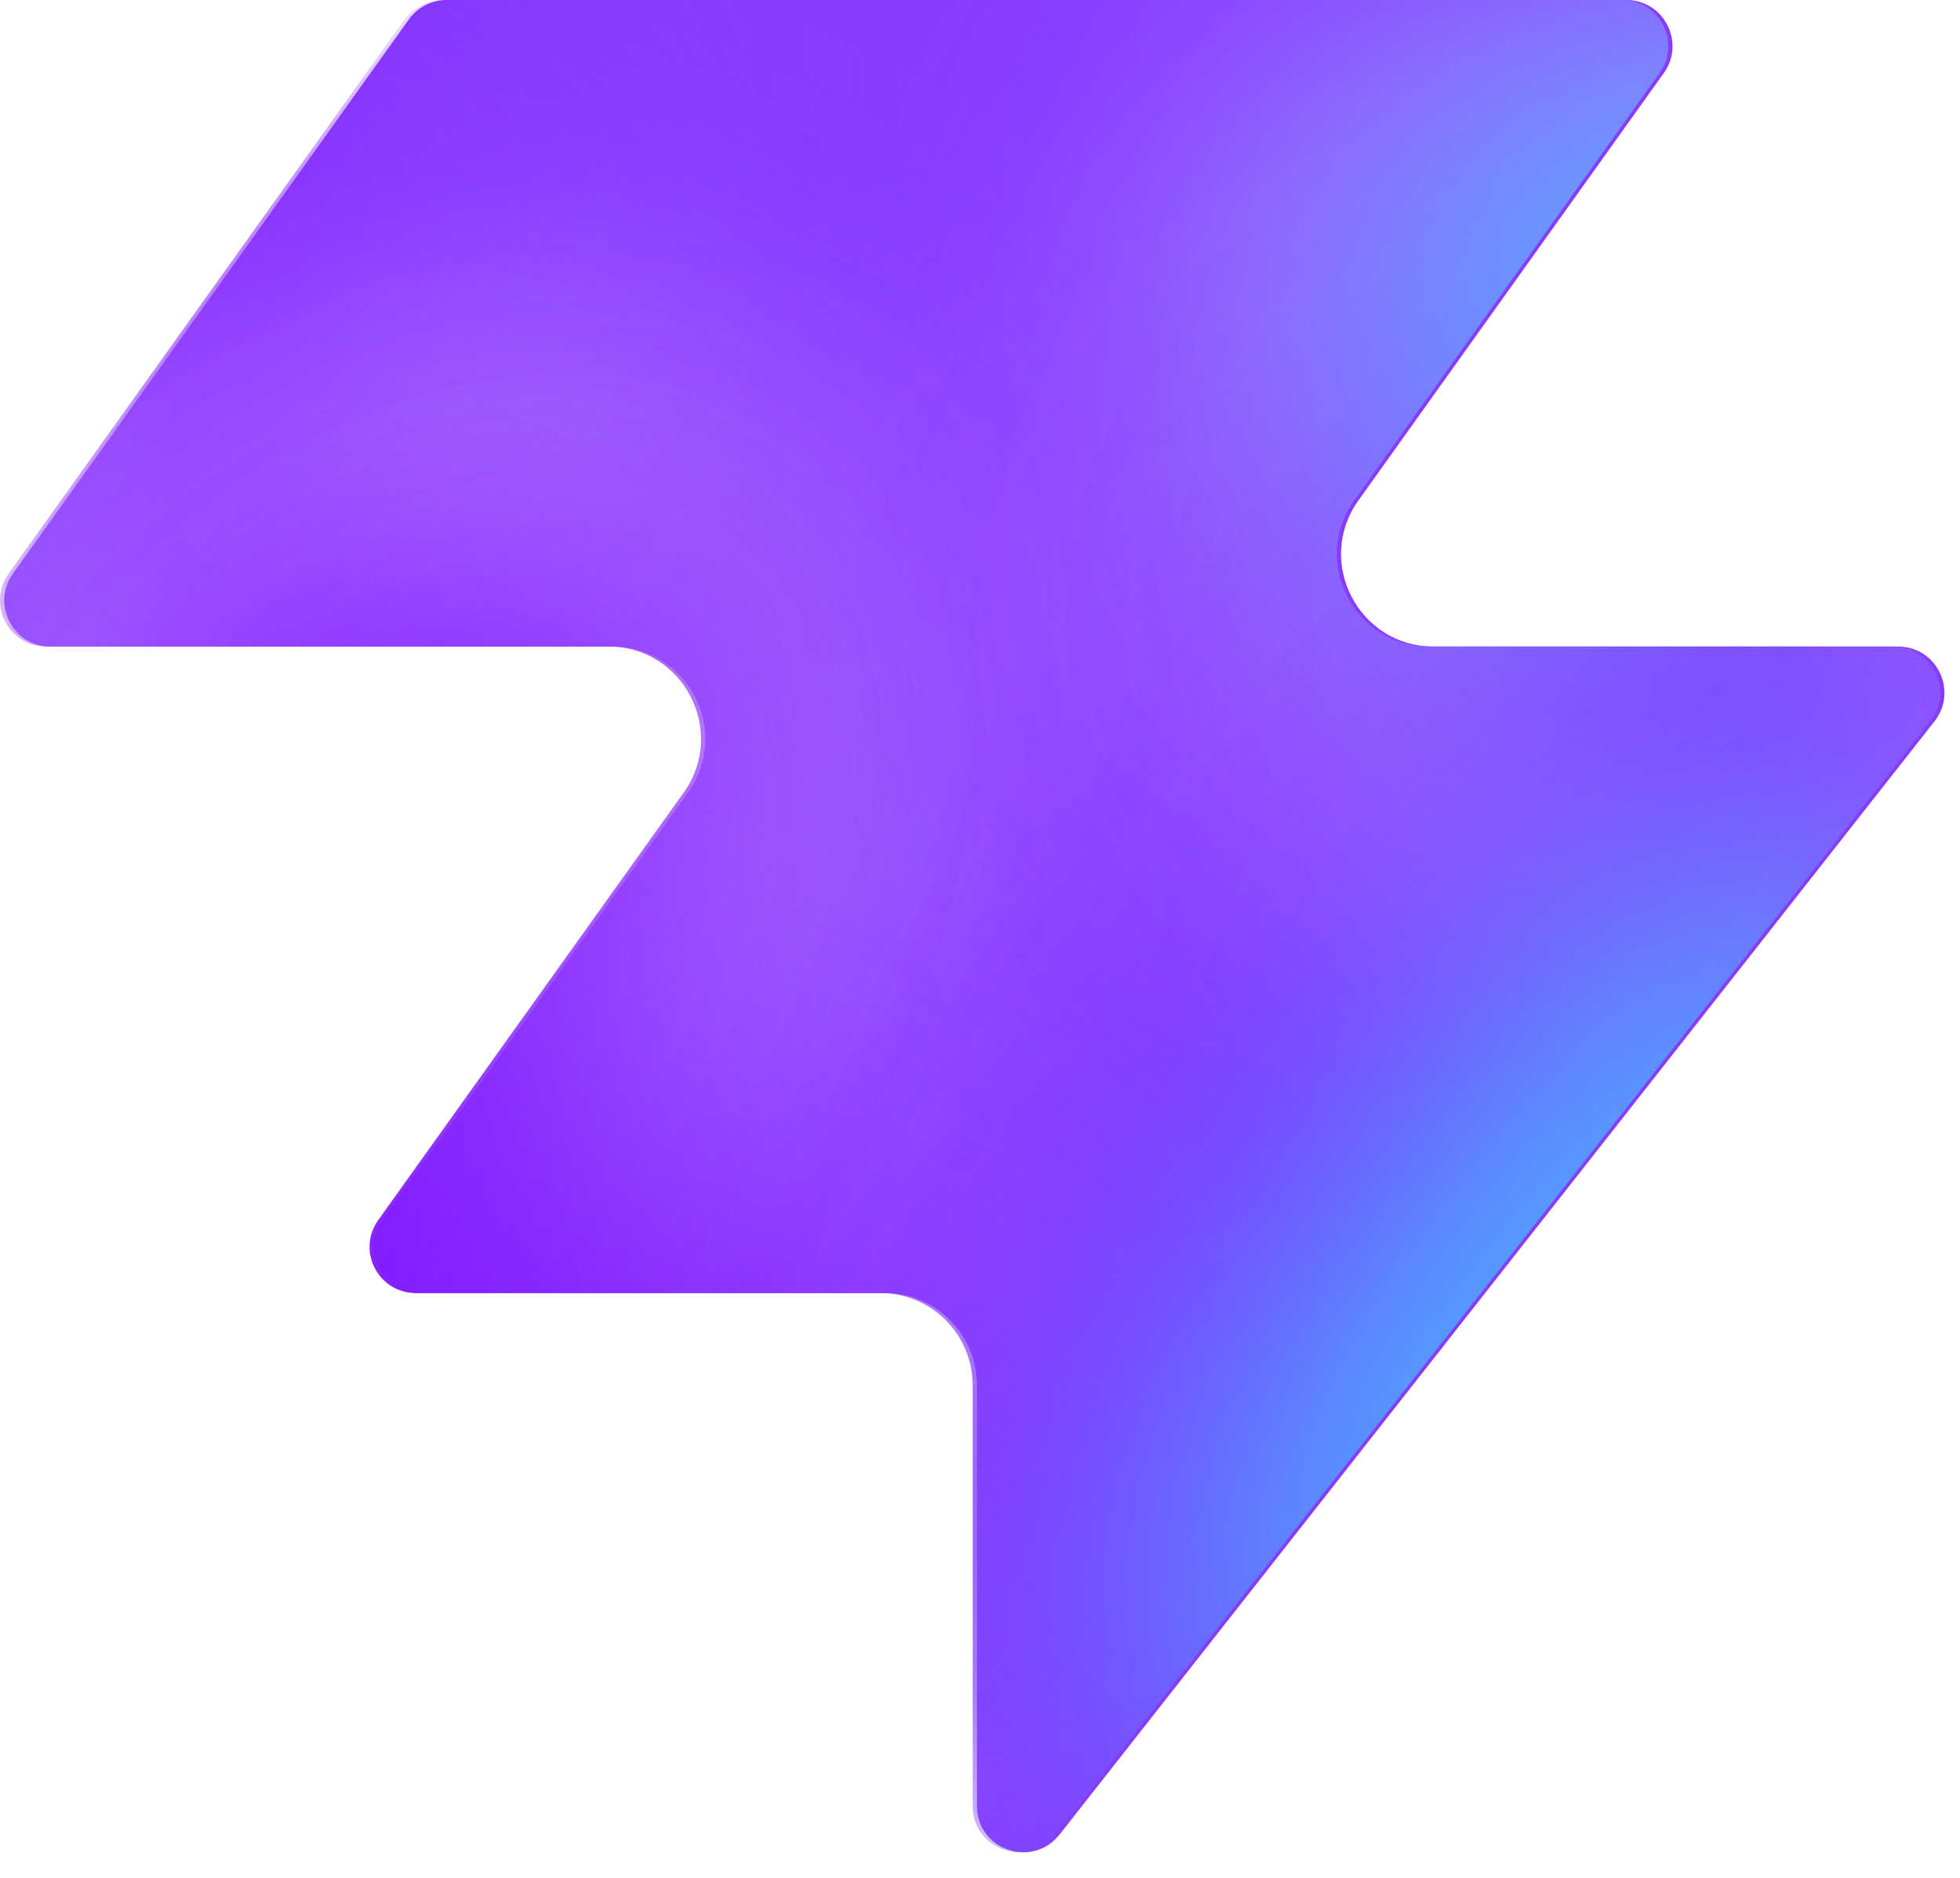
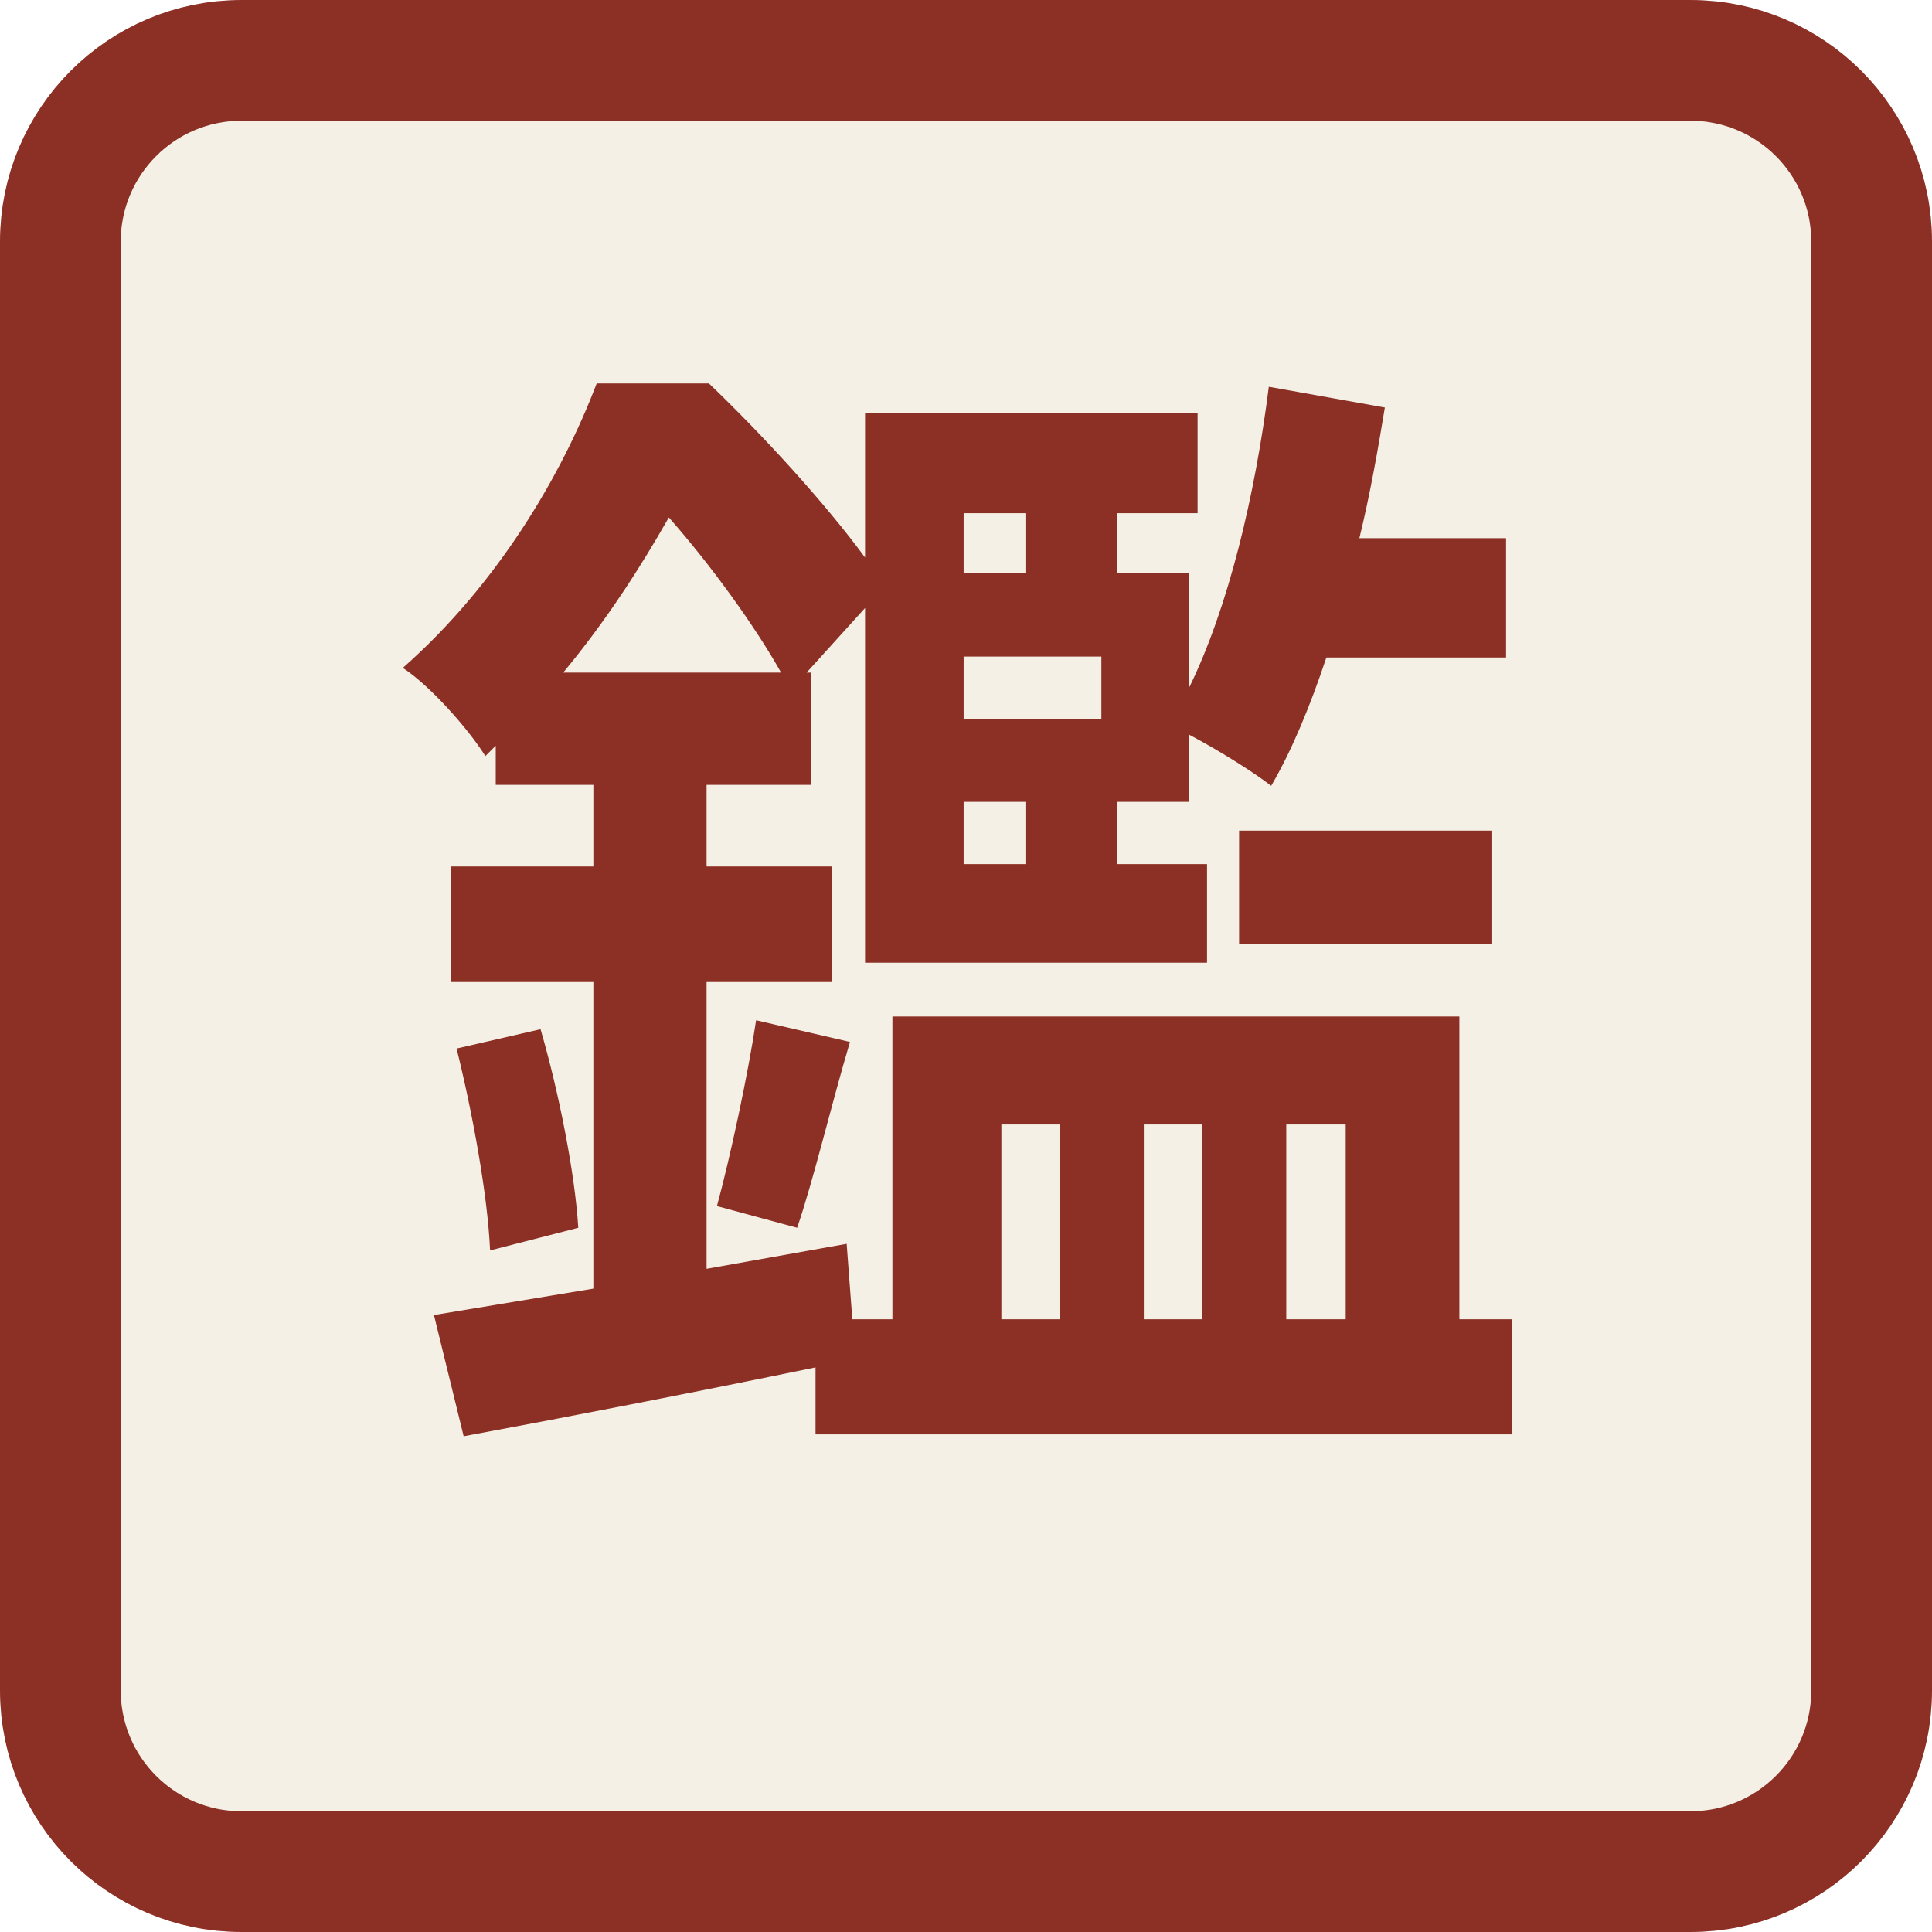
- <svg xmlns="http://www.w3.org/2000/svg" width="48" height="46" fill="none" viewBox="0 0 48 46">
-   <path fill="#863bff" d="M25.946 44.938c-.664.845-2.021.375-2.021-.698V33.937a2.26 2.26 0 0 0-2.262-2.262H10.287c-.92 0-1.456-1.04-.92-1.788l7.48-10.471c1.07-1.497 0-3.578-1.842-3.578H1.237c-.92 0-1.456-1.04-.92-1.788L10.013.474c.214-.297.556-.474.92-.474h28.894c.92 0 1.456 1.04.92 1.788l-7.48 10.471c-1.07 1.498 0 3.579 1.842 3.579h11.377c.943 0 1.473 1.088.89 1.83L25.947 44.94z" style="fill:#863bff;fill:color(display-p3 .525 .23 1);fill-opacity:1" />
-   <mask id="a" width="48" height="46" x="0" y="0" maskUnits="userSpaceOnUse" style="mask-type:alpha">
-     <path fill="#000" d="M25.842 44.938c-.664.844-2.021.375-2.021-.698V33.937a2.26 2.26 0 0 0-2.262-2.262H10.183c-.92 0-1.456-1.04-.92-1.788l7.48-10.471c1.07-1.498 0-3.579-1.842-3.579H1.133c-.92 0-1.456-1.04-.92-1.787L9.91.473c.214-.297.556-.474.92-.474h28.894c.92 0 1.456 1.04.92 1.788l-7.48 10.471c-1.07 1.498 0 3.578 1.842 3.578h11.377c.943 0 1.473 1.088.89 1.832L25.843 44.94z" style="fill:#000;fill-opacity:1" />
-   </mask>
-   <g mask="url(#a)">
-     <g filter="url(#b)">
-       <ellipse cx="5.508" cy="14.704" fill="#ede6ff" rx="5.508" ry="14.704" style="fill:#ede6ff;fill:color(display-p3 .927 .903 1);fill-opacity:1" transform="matrix(.00324 1 1 -.00324 -4.47 31.516)" />
-     </g>
-     <g filter="url(#c)">
-       <ellipse cx="10.399" cy="29.851" fill="#ede6ff" rx="10.399" ry="29.851" style="fill:#ede6ff;fill:color(display-p3 .927 .903 1);fill-opacity:1" transform="matrix(.00324 1 1 -.00324 -39.328 7.883)" />
-     </g>
-     <g filter="url(#d)">
-       <ellipse cx="5.508" cy="30.487" fill="#7e14ff" rx="5.508" ry="30.487" style="fill:#7e14ff;fill:color(display-p3 .492 .077 1);fill-opacity:1" transform="rotate(89.814 -25.913 -14.639)scale(1 -1)" />
-     </g>
-     <g filter="url(#e)">
-       <ellipse cx="5.508" cy="30.599" fill="#7e14ff" rx="5.508" ry="30.599" style="fill:#7e14ff;fill:color(display-p3 .492 .077 1);fill-opacity:1" transform="rotate(89.814 -32.644 -3.334)scale(1 -1)" />
-     </g>
-     <g filter="url(#f)">
-       <ellipse cx="5.508" cy="30.599" fill="#7e14ff" rx="5.508" ry="30.599" style="fill:#7e14ff;fill:color(display-p3 .492 .077 1);fill-opacity:1" transform="matrix(.00324 1 1 -.00324 -34.34 30.47)" />
-     </g>
-     <g filter="url(#g)">
-       <ellipse cx="14.072" cy="22.078" fill="#ede6ff" rx="14.072" ry="22.078" style="fill:#ede6ff;fill:color(display-p3 .927 .903 1);fill-opacity:1" transform="rotate(93.35 24.506 48.493)scale(-1 1)" />
-     </g>
-     <g filter="url(#h)">
-       <ellipse cx="3.47" cy="21.501" fill="#7e14ff" rx="3.47" ry="21.501" style="fill:#7e14ff;fill:color(display-p3 .492 .077 1);fill-opacity:1" transform="rotate(89.009 28.708 47.59)scale(-1 1)" />
-     </g>
-     <g filter="url(#i)">
-       <ellipse cx="3.47" cy="21.501" fill="#7e14ff" rx="3.47" ry="21.501" style="fill:#7e14ff;fill:color(display-p3 .492 .077 1);fill-opacity:1" transform="rotate(89.009 28.708 47.59)scale(-1 1)" />
-     </g>
-     <g filter="url(#j)">
-       <ellipse cx=".387" cy="8.972" fill="#7e14ff" rx="4.407" ry="29.108" style="fill:#7e14ff;fill:color(display-p3 .492 .077 1);fill-opacity:1" transform="rotate(39.51 .387 8.972)" />
-     </g>
-     <g filter="url(#k)">
-       <ellipse cx="47.523" cy="-6.092" fill="#7e14ff" rx="4.407" ry="29.108" style="fill:#7e14ff;fill:color(display-p3 .492 .077 1);fill-opacity:1" transform="rotate(37.892 47.523 -6.092)" />
-     </g>
-     <g filter="url(#l)">
-       <ellipse cx="41.412" cy="6.333" fill="#47bfff" rx="5.971" ry="9.665" style="fill:#47bfff;fill:color(display-p3 .28 .748 1);fill-opacity:1" transform="rotate(37.892 41.412 6.333)" />
-     </g>
-     <g filter="url(#m)">
-       <ellipse cx="-1.879" cy="38.332" fill="#7e14ff" rx="4.407" ry="29.108" style="fill:#7e14ff;fill:color(display-p3 .492 .077 1);fill-opacity:1" transform="rotate(37.892 -1.88 38.332)" />
-     </g>
-     <g filter="url(#n)">
-       <ellipse cx="-1.879" cy="38.332" fill="#7e14ff" rx="4.407" ry="29.108" style="fill:#7e14ff;fill:color(display-p3 .492 .077 1);fill-opacity:1" transform="rotate(37.892 -1.88 38.332)" />
-     </g>
-     <g filter="url(#o)">
-       <ellipse cx="35.651" cy="29.907" fill="#7e14ff" rx="4.407" ry="29.108" style="fill:#7e14ff;fill:color(display-p3 .492 .077 1);fill-opacity:1" transform="rotate(37.892 35.651 29.907)" />
-     </g>
-     <g filter="url(#p)">
-       <ellipse cx="38.418" cy="32.4" fill="#47bfff" rx="5.971" ry="15.297" style="fill:#47bfff;fill:color(display-p3 .28 .748 1);fill-opacity:1" transform="rotate(37.892 38.418 32.4)" />
-     </g>
-   </g>
-   <defs>
-     <filter id="b" width="60.045" height="41.654" x="-19.77" y="16.149" color-interpolation-filters="sRGB" filterUnits="userSpaceOnUse">
-       <feFlood flood-opacity="0" result="BackgroundImageFix" />
-       <feBlend in="SourceGraphic" in2="BackgroundImageFix" result="shape" />
-       <feGaussianBlur result="effect1_foregroundBlur_2002_17158" stdDeviation="7.659" />
-     </filter>
-     <filter id="c" width="90.34" height="51.437" x="-54.613" y="-7.533" color-interpolation-filters="sRGB" filterUnits="userSpaceOnUse">
-       <feFlood flood-opacity="0" result="BackgroundImageFix" />
-       <feBlend in="SourceGraphic" in2="BackgroundImageFix" result="shape" />
-       <feGaussianBlur result="effect1_foregroundBlur_2002_17158" stdDeviation="7.659" />
-     </filter>
-     <filter id="d" width="79.355" height="29.4" x="-49.64" y="2.03" color-interpolation-filters="sRGB" filterUnits="userSpaceOnUse">
-       <feFlood flood-opacity="0" result="BackgroundImageFix" />
-       <feBlend in="SourceGraphic" in2="BackgroundImageFix" result="shape" />
-       <feGaussianBlur result="effect1_foregroundBlur_2002_17158" stdDeviation="4.596" />
-     </filter>
-     <filter id="e" width="79.579" height="29.4" x="-45.045" y="20.029" color-interpolation-filters="sRGB" filterUnits="userSpaceOnUse">
-       <feFlood flood-opacity="0" result="BackgroundImageFix" />
-       <feBlend in="SourceGraphic" in2="BackgroundImageFix" result="shape" />
-       <feGaussianBlur result="effect1_foregroundBlur_2002_17158" stdDeviation="4.596" />
-     </filter>
-     <filter id="f" width="79.579" height="29.4" x="-43.513" y="21.178" color-interpolation-filters="sRGB" filterUnits="userSpaceOnUse">
-       <feFlood flood-opacity="0" result="BackgroundImageFix" />
-       <feBlend in="SourceGraphic" in2="BackgroundImageFix" result="shape" />
-       <feGaussianBlur result="effect1_foregroundBlur_2002_17158" stdDeviation="4.596" />
-     </filter>
-     <filter id="g" width="74.749" height="58.852" x="15.756" y="-17.901" color-interpolation-filters="sRGB" filterUnits="userSpaceOnUse">
-       <feFlood flood-opacity="0" result="BackgroundImageFix" />
-       <feBlend in="SourceGraphic" in2="BackgroundImageFix" result="shape" />
-       <feGaussianBlur result="effect1_foregroundBlur_2002_17158" stdDeviation="7.659" />
-     </filter>
-     <filter id="h" width="61.377" height="25.362" x="23.548" y="2.284" color-interpolation-filters="sRGB" filterUnits="userSpaceOnUse">
-       <feFlood flood-opacity="0" result="BackgroundImageFix" />
-       <feBlend in="SourceGraphic" in2="BackgroundImageFix" result="shape" />
-       <feGaussianBlur result="effect1_foregroundBlur_2002_17158" stdDeviation="4.596" />
-     </filter>
-     <filter id="i" width="61.377" height="25.362" x="23.548" y="2.284" color-interpolation-filters="sRGB" filterUnits="userSpaceOnUse">
-       <feFlood flood-opacity="0" result="BackgroundImageFix" />
-       <feBlend in="SourceGraphic" in2="BackgroundImageFix" result="shape" />
-       <feGaussianBlur result="effect1_foregroundBlur_2002_17158" stdDeviation="4.596" />
-     </filter>
-     <filter id="j" width="56.045" height="63.649" x="-27.636" y="-22.853" color-interpolation-filters="sRGB" filterUnits="userSpaceOnUse">
-       <feFlood flood-opacity="0" result="BackgroundImageFix" />
-       <feBlend in="SourceGraphic" in2="BackgroundImageFix" result="shape" />
-       <feGaussianBlur result="effect1_foregroundBlur_2002_17158" stdDeviation="4.596" />
-     </filter>
-     <filter id="k" width="54.814" height="64.646" x="20.116" y="-38.415" color-interpolation-filters="sRGB" filterUnits="userSpaceOnUse">
-       <feFlood flood-opacity="0" result="BackgroundImageFix" />
-       <feBlend in="SourceGraphic" in2="BackgroundImageFix" result="shape" />
-       <feGaussianBlur result="effect1_foregroundBlur_2002_17158" stdDeviation="4.596" />
-     </filter>
-     <filter id="l" width="33.541" height="35.313" x="24.641" y="-11.323" color-interpolation-filters="sRGB" filterUnits="userSpaceOnUse">
-       <feFlood flood-opacity="0" result="BackgroundImageFix" />
-       <feBlend in="SourceGraphic" in2="BackgroundImageFix" result="shape" />
-       <feGaussianBlur result="effect1_foregroundBlur_2002_17158" stdDeviation="4.596" />
-     </filter>
-     <filter id="m" width="54.814" height="64.646" x="-29.286" y="6.009" color-interpolation-filters="sRGB" filterUnits="userSpaceOnUse">
-       <feFlood flood-opacity="0" result="BackgroundImageFix" />
-       <feBlend in="SourceGraphic" in2="BackgroundImageFix" result="shape" />
-       <feGaussianBlur result="effect1_foregroundBlur_2002_17158" stdDeviation="4.596" />
-     </filter>
-     <filter id="n" width="54.814" height="64.646" x="-29.286" y="6.009" color-interpolation-filters="sRGB" filterUnits="userSpaceOnUse">
-       <feFlood flood-opacity="0" result="BackgroundImageFix" />
-       <feBlend in="SourceGraphic" in2="BackgroundImageFix" result="shape" />
-       <feGaussianBlur result="effect1_foregroundBlur_2002_17158" stdDeviation="4.596" />
-     </filter>
-     <filter id="o" width="54.814" height="64.646" x="8.244" y="-2.416" color-interpolation-filters="sRGB" filterUnits="userSpaceOnUse">
-       <feFlood flood-opacity="0" result="BackgroundImageFix" />
-       <feBlend in="SourceGraphic" in2="BackgroundImageFix" result="shape" />
-       <feGaussianBlur result="effect1_foregroundBlur_2002_17158" stdDeviation="4.596" />
-     </filter>
-     <filter id="p" width="39.409" height="43.623" x="18.713" y="10.588" color-interpolation-filters="sRGB" filterUnits="userSpaceOnUse">
-       <feFlood flood-opacity="0" result="BackgroundImageFix" />
-       <feBlend in="SourceGraphic" in2="BackgroundImageFix" result="shape" />
-       <feGaussianBlur result="effect1_foregroundBlur_2002_17158" stdDeviation="4.596" />
-     </filter>
-   </defs>
+ <svg xmlns="http://www.w3.org/2000/svg" viewBox="0 0 64 64">
+   <rect x="2" y="2" width="60" height="60" rx="6" fill="#f5f0e6" stroke="#8c2f24" stroke-width="4" />
+   <text x="32" y="45" font-family="'Noto Serif SC','Songti SC','SimSun',serif" font-size="38" font-weight="700" fill="#8c2f24" text-anchor="middle">鑑</text>
</svg>
